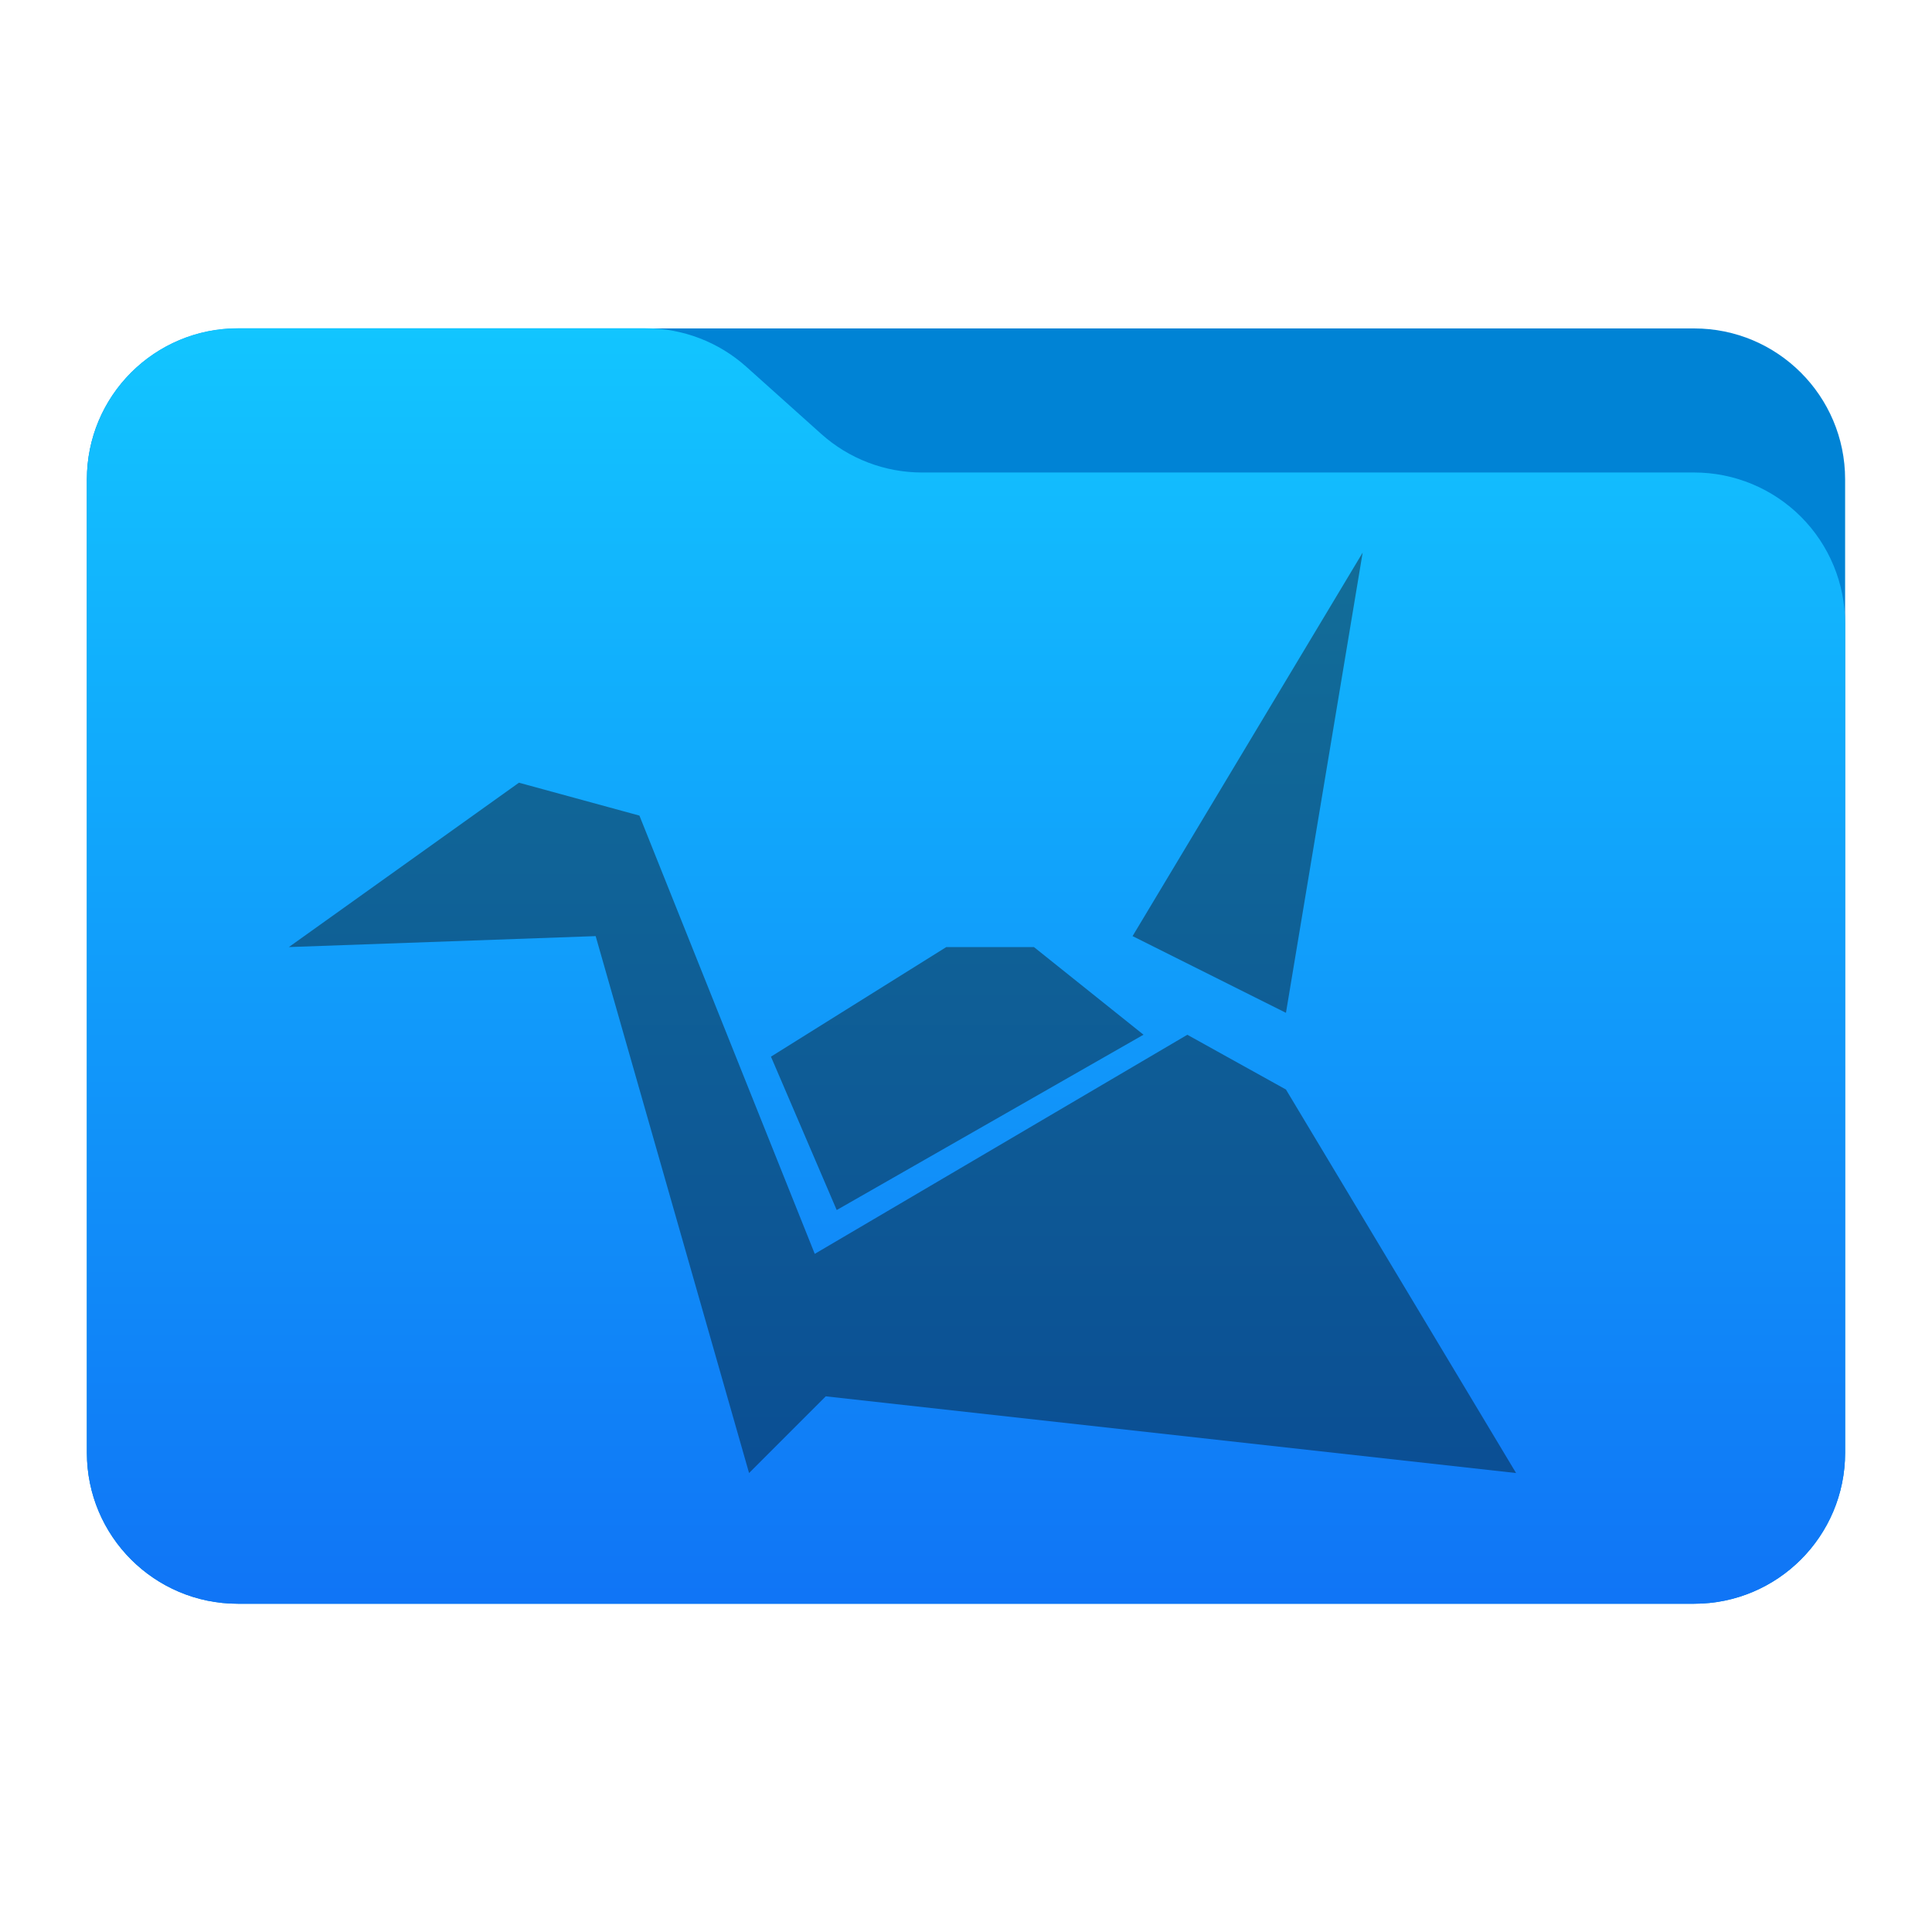
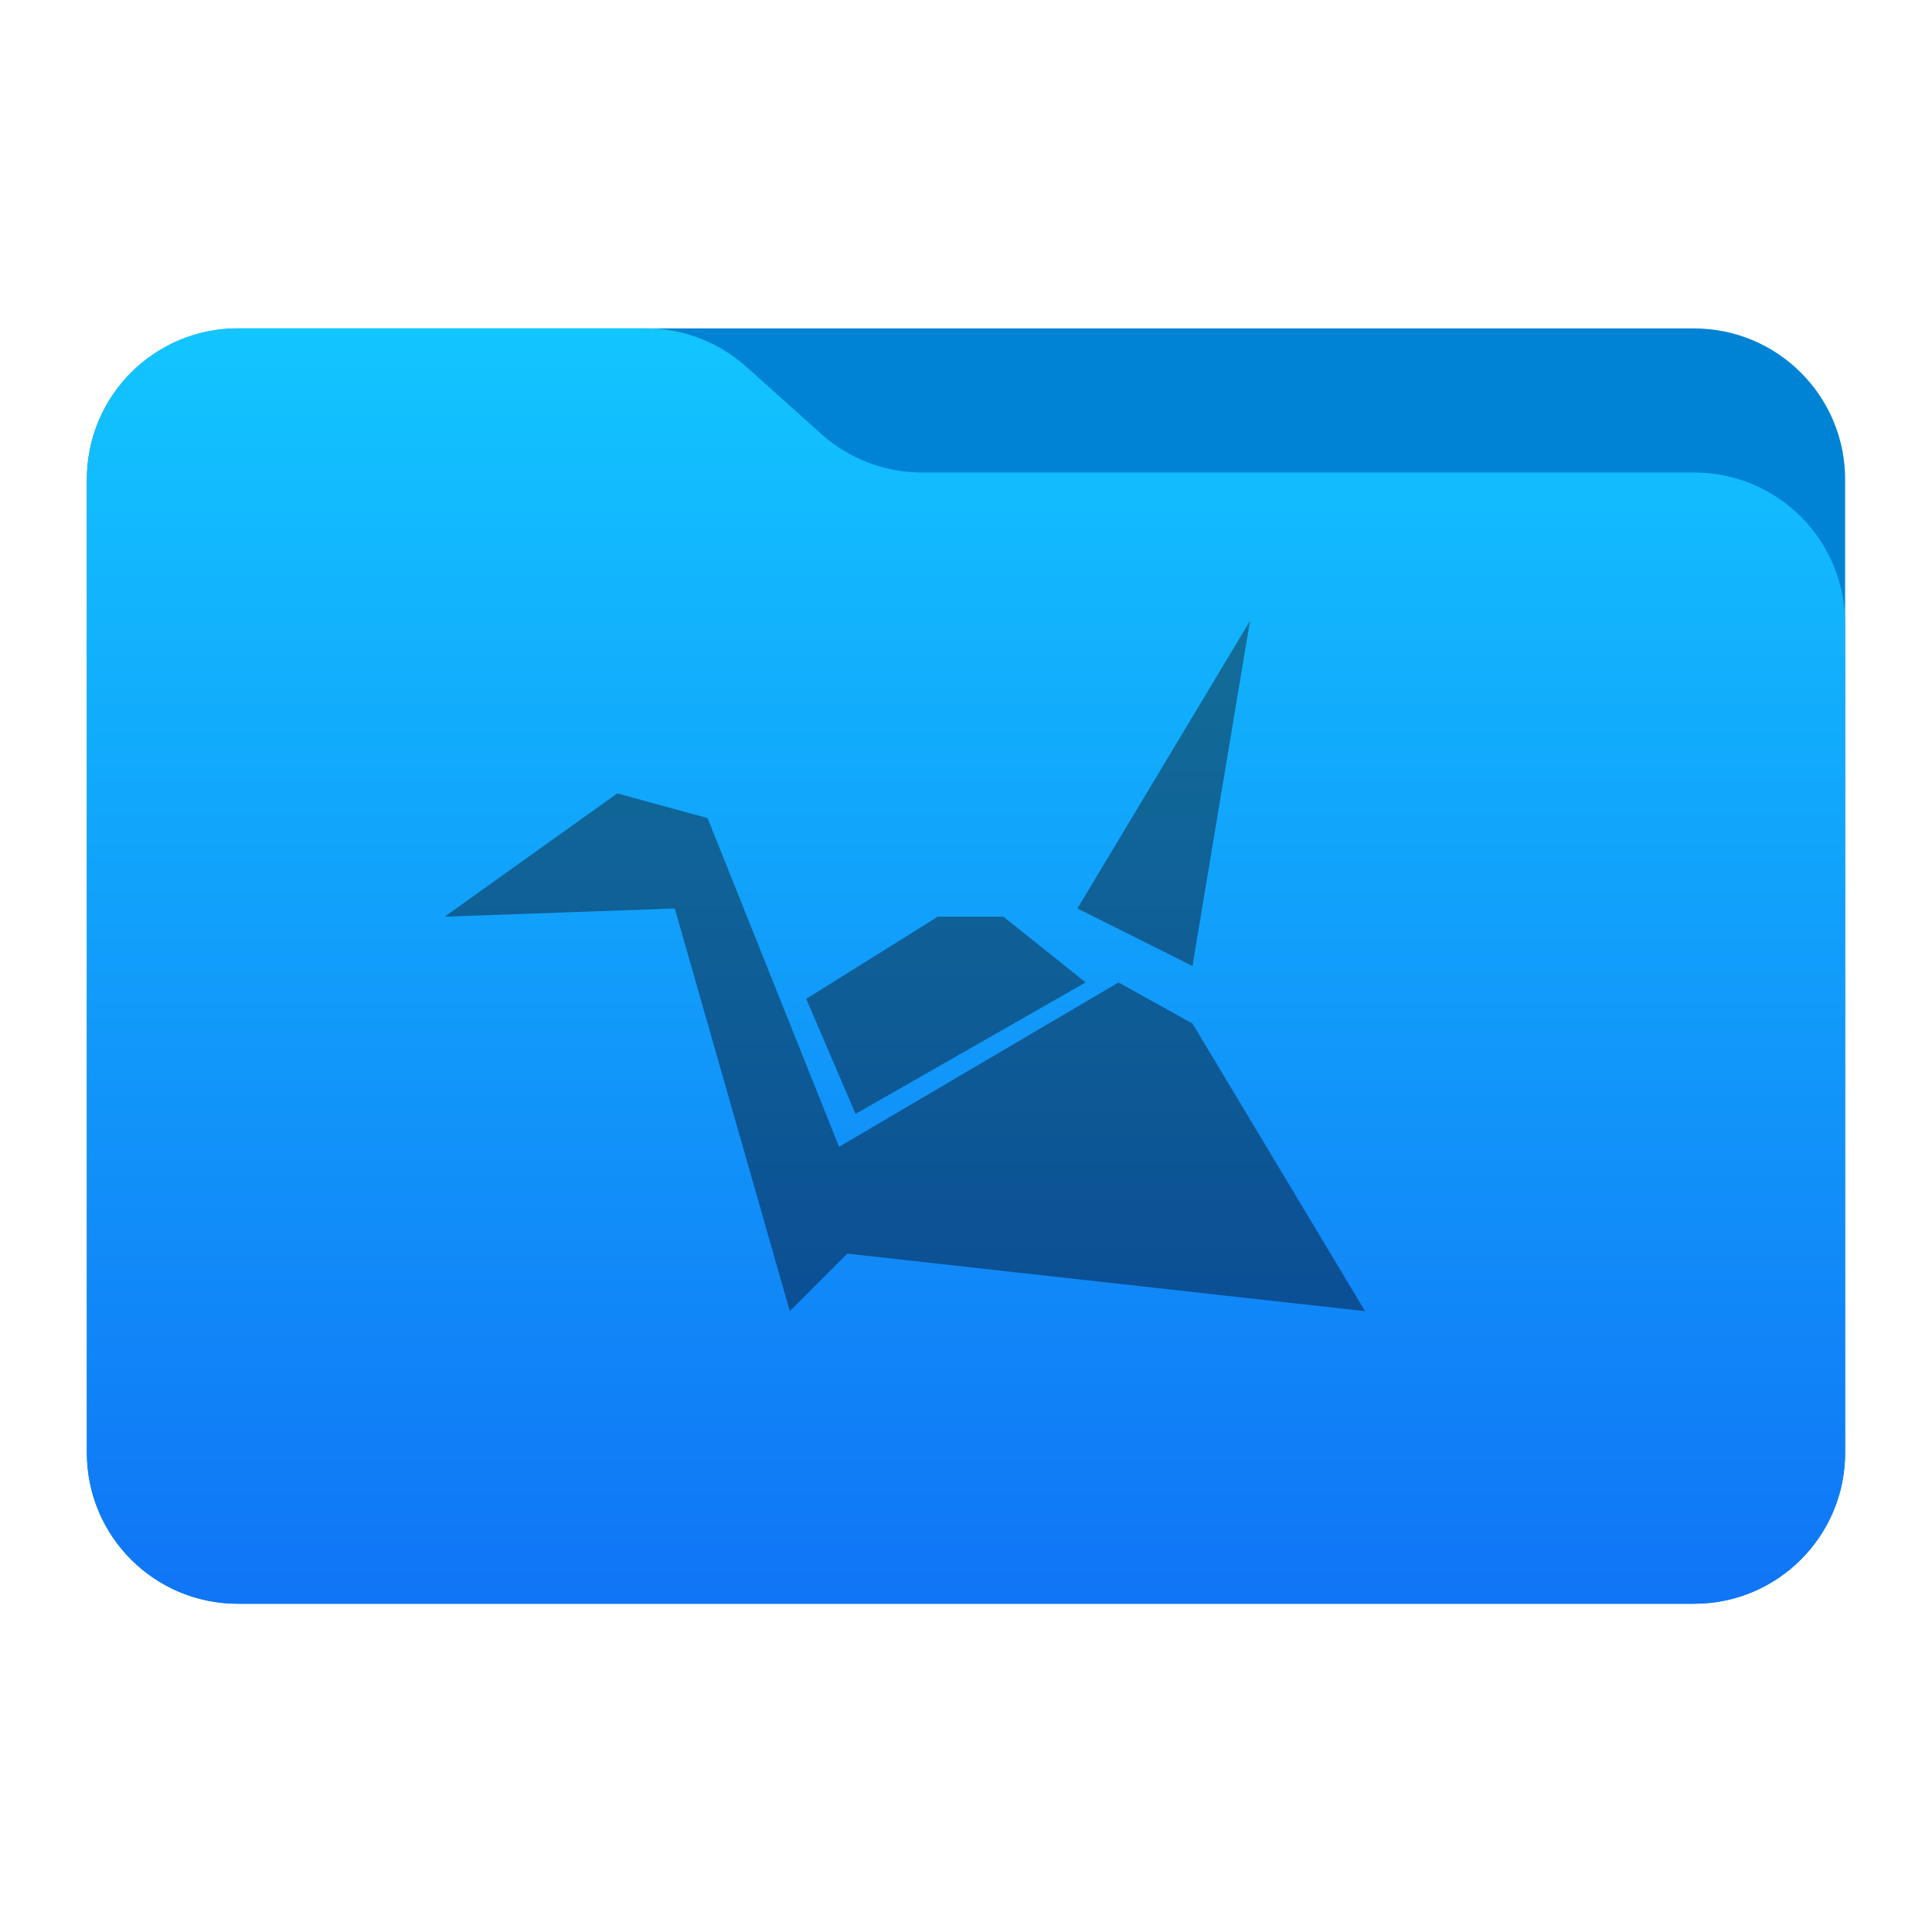
<svg xmlns="http://www.w3.org/2000/svg" viewBox="0 0 48 48" style="clip-rule:evenodd;fill-rule:evenodd;stroke-linejoin:round;stroke-miterlimit:2">
  <defs>
    <linearGradient id="front-gradient" x2="1" gradientUnits="userSpaceOnUse" gradientTransform="matrix(2.54933e-15,-41.6338,41.6338,2.54933e-15,445.153,52.7218)">
      <stop style="stop-color:#1075f6" offset="0" />
      <stop style="stop-color:#12c5ff" offset="1" />
    </linearGradient>
    <linearGradient id="glyph-gradient" x2="1" gradientUnits="userSpaceOnUse" gradientTransform="matrix(1.77928e-15,29.0579,-29.0579,1.77928e-15,-583.701,19.4233)">
      <stop style="stop-color:#126c98" offset="0" />
      <stop style="stop-color:#0b4f94" offset="1" />
    </linearGradient>
  </defs>
  <g id="directory-group" transform="scale(.75)">
    <path d="m61.122 15.88c0-2.762-2.239-5-5-5h-48.244c-2.761 0-5 2.238-5 5v32.246c0 2.761 2.239 5 5 5h48.244c2.761 0 5-2.239 5-5v-32.246z" style="fill:#0083d5; fill-opacity:1" />
    <path d="m61.122 20.652c0-1.326-0.527-2.598-1.465-3.536-0.938-0.937-2.209-1.464-3.535-1.464h-25.58c-1.232 0-2.42-0.455-3.337-1.277-0.768-0.689-1.713-1.535-2.481-2.224-0.917-0.822-2.105-1.277-3.337-1.277h-13.509c-1.326 0-2.597 0.527-3.535 1.465-0.938 0.937-1.465 2.209-1.465 3.535v32.252c0 2.761 2.239 5 5 5h48.244c2.761 0 5-2.239 5-5v-27.474z" style="fill:url(#front-gradient); fill-opacity:1" />
  </g>
-   <g id="glyph-group" transform="scale(.75)">
+   <g id="glyph-group" transform="matrix(.562491 0 0 .562491 5.66523 5.12787)">
    <path d="m45.14 18.306-7.622 12.704 5.081 2.541 2.541-15.245zm-27.949 7.622-7.622 5.445 10.163-0.363 5.082 17.786 2.54-2.541 22.868 2.541-7.623-12.704-3.267-1.814-12.342 7.258-5.808-14.518-3.991-1.09zm14.156 5.445-5.808 3.63 2.178 5.081 10.163-5.808-3.63-2.903h-2.903z" style="fill:url(#glyph-gradient); fill-opacity:1" />
  </g>
</svg>
